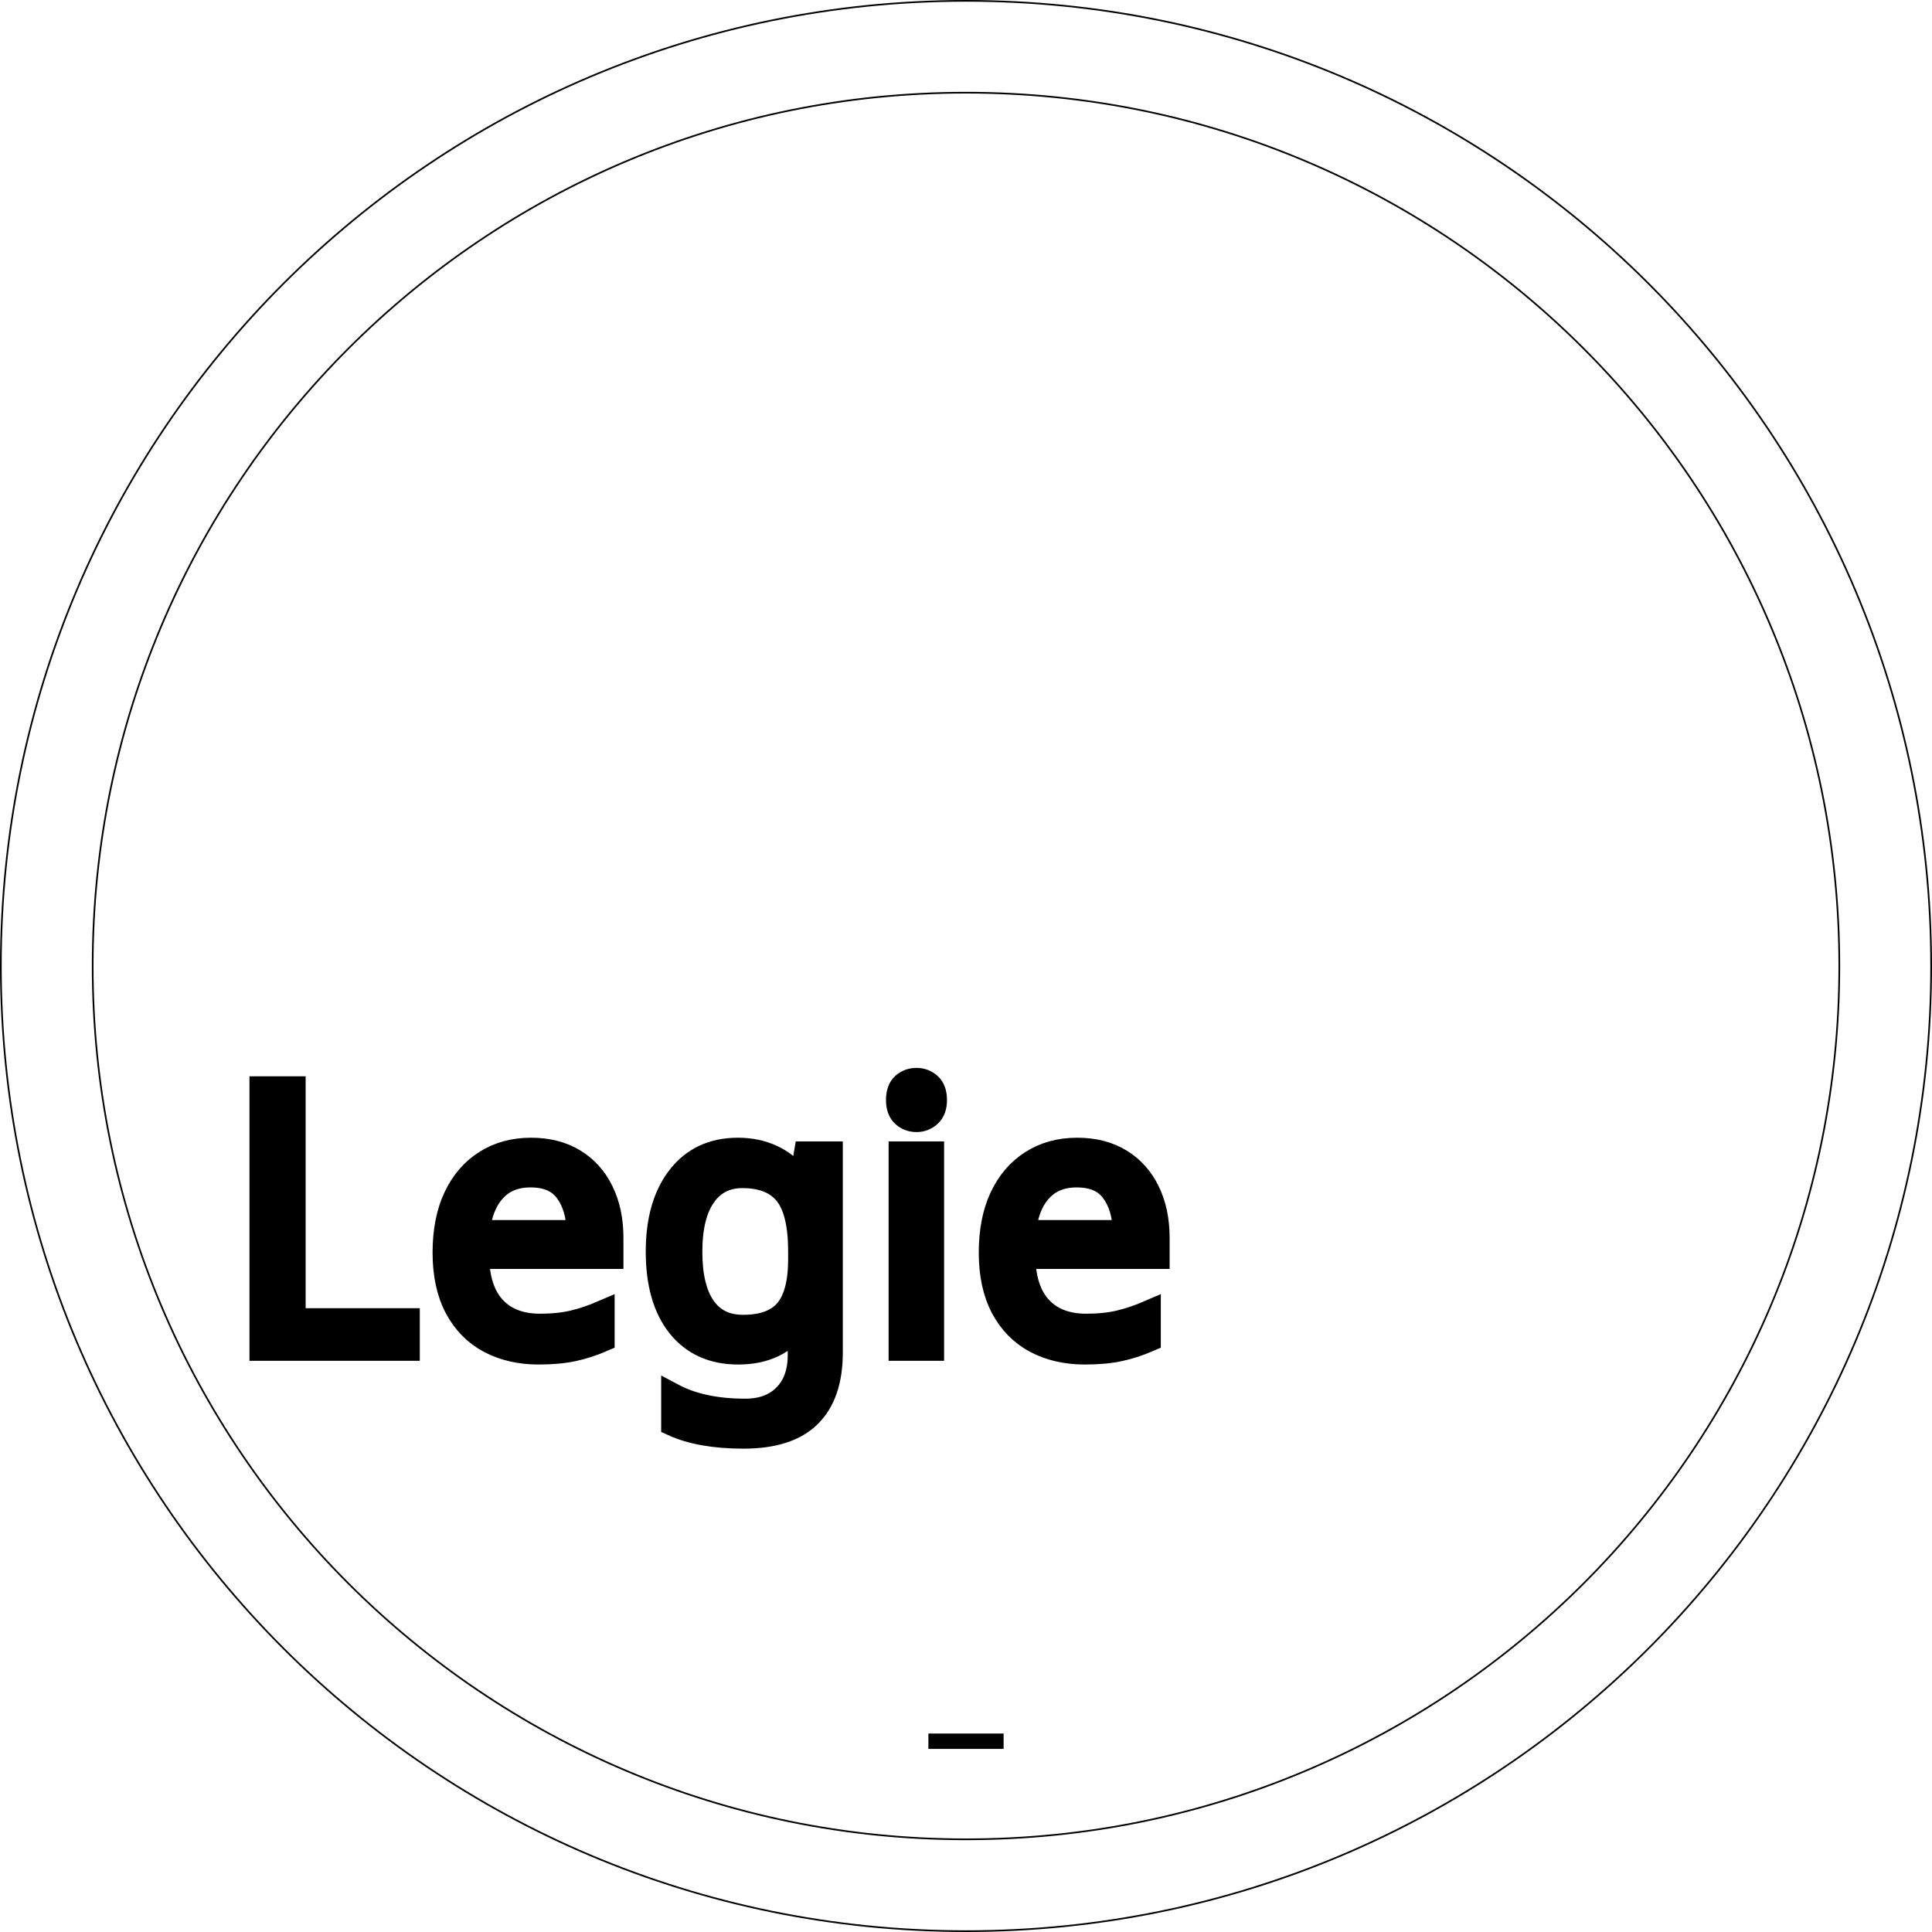
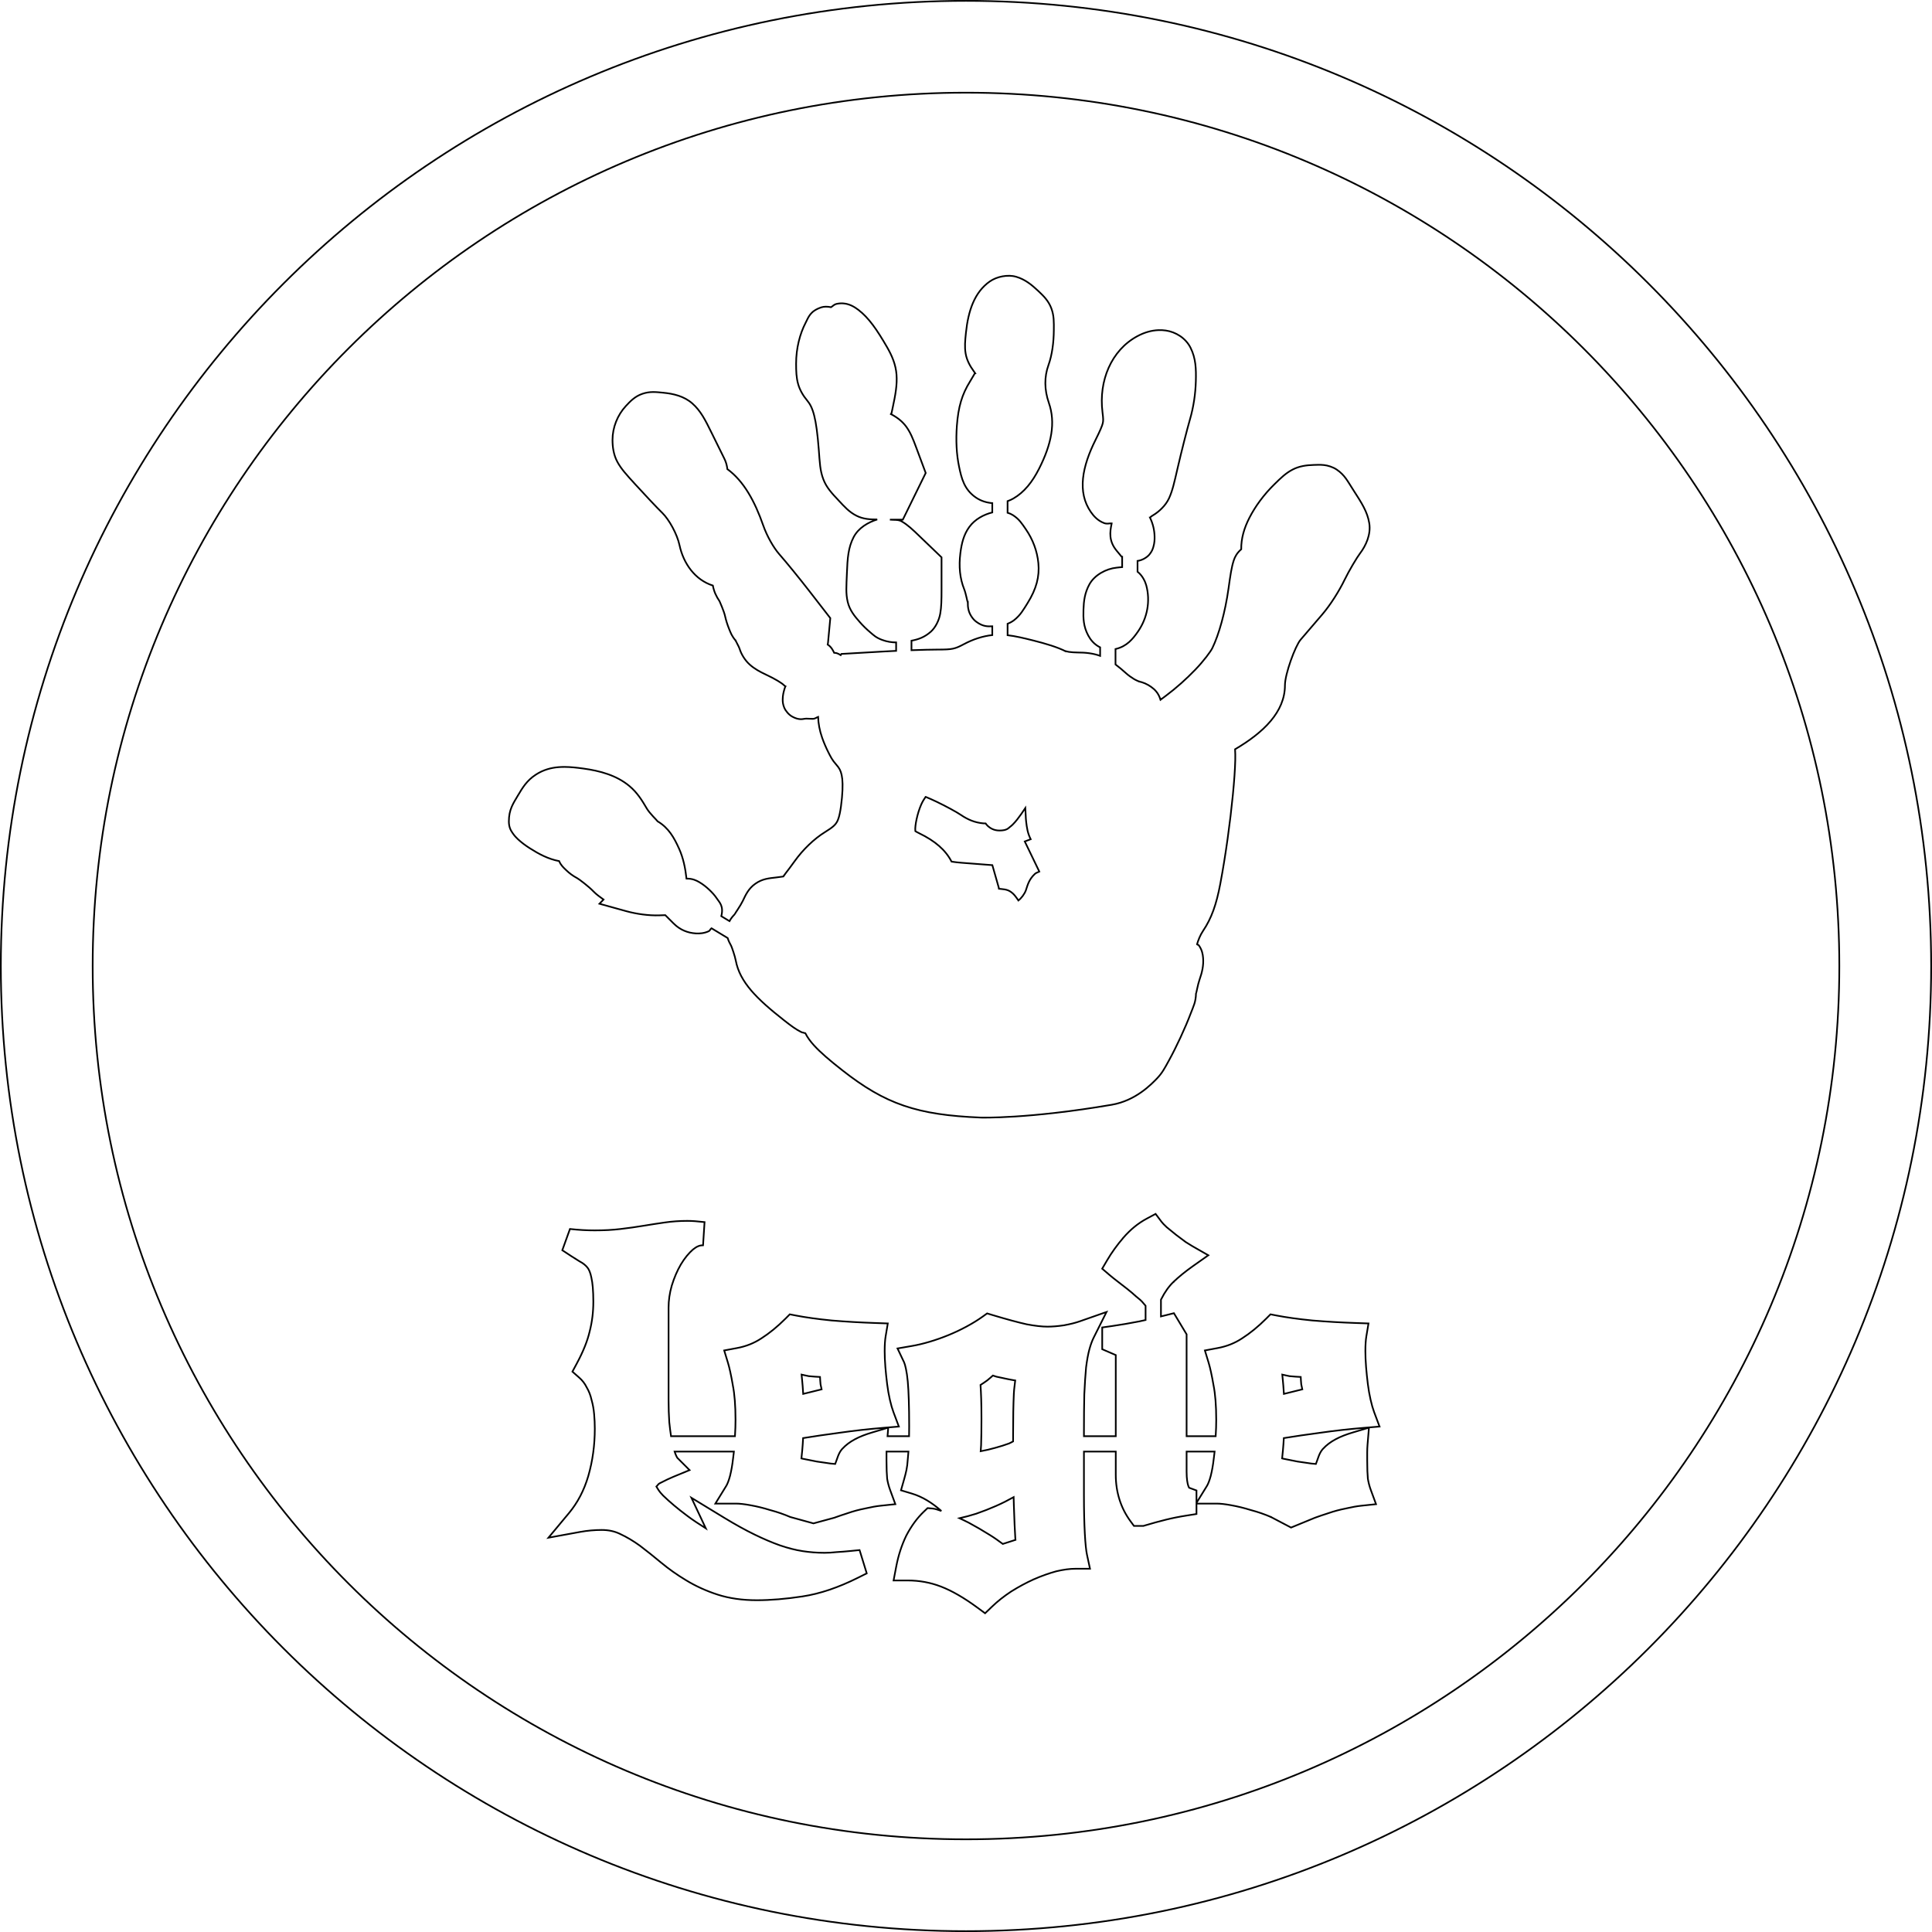
<svg xmlns="http://www.w3.org/2000/svg" version="1.2" viewBox="0 0 219.213 219.213" width="58mm" height="58mm" id="svg1" xml:space="preserve">
  <defs id="defs1">
    <clipPath clipPathUnits="userSpaceOnUse" id="cp1">
      <path d="m 275.5,535.5 c -143.78,0 -260,-116.22 -260,-260 0,-143.78 116.22,-260 260,-260 143.78,0 260,116.22 260,260 0,143.78 -116.22,260 -260,260 z" id="path1" />
    </clipPath>
  </defs>
  <style id="style1">
		tspan { white-space:pre } 
		.s0 { fill: none;stroke: #ff0000;stroke-miterlimit:100 } 
	</style>
  <g id="layer2">
    <g id="layer4" style="display:inline">
      <path id="path2" style="fill:none;stroke:#000000;stroke-width:0.189" d="M 219.118,109.606 A 109.512,109.512 0 0 1 109.606,219.118 109.512,109.512 0 0 1 0.095,109.606 109.512,109.512 0 0 1 109.606,0.095 109.512,109.512 0 0 1 219.118,109.606 Z" />
      <path id="circle2" style="fill:none;stroke:#000000;stroke-width:0.189" d="M 208.697,109.606 A 99.091,99.091 0 0 1 109.606,208.697 99.091,99.091 0 0 1 10.515,109.606 99.091,99.091 0 0 1 109.606,10.515 99.091,99.091 0 0 1 208.697,109.606 Z" />
    </g>
-     <text xml:space="preserve" style="display:inline;font-size:41.522px;font-family:'Didact Gothic';-inkscape-font-specification:'Didact Gothic';text-align:start;letter-spacing:0.769px;writing-mode:lr-tb;direction:ltr;text-anchor:start;fill:#de0000;fill-opacity:0.092;stroke:#000000;stroke-width:2.64;stroke-dasharray:none;stroke-opacity:1" x="25.593" y="153.083" id="text2-9">
-       <tspan id="tspan2-1" x="25.593" y="153.083" style="font-style:normal;font-variant:normal;font-weight:normal;font-stretch:normal;font-family:'New Rocker';-inkscape-font-specification:'New Rocker';letter-spacing:0.769px;fill:#000000;fill-opacity:1;stroke:#000000;stroke-width:2.64;stroke-dasharray:none;stroke-opacity:1">Legie</tspan>
-     </text>
-     <path id="path5" style="display:inline;stroke-width:3.717" d="m 105.339,196.695 h 8.535 v 1.744 h -8.535 z" />
+     <g id="text2-9" style="opacity:1" />
+     <path id="path4" style="baseline-shift:baseline;display:inline;overflow:visible;opacity:1;fill:none;stroke:#000000;stroke-width:0.189;stroke-dasharray:none;stroke-opacity:1;enable-background:accumulate;stop-color:#000000;stop-opacity:1" d="m 114.541,31.291 c -0.269,-0.007 -0.541,0.017 -0.807,0.066 -0.531,0.099 -1.036,0.304 -1.428,0.578 -1.727,1.21 -2.443,3.296 -2.707,5.824 -0.096,0.921 -0.162,1.595 -0.033,2.359 0.129,0.764 0.518,1.451 0.896,1.963 0.109,0.148 0.123,0.174 0.174,0.25 -0.03,0.002 -0.126,0.233 -0.566,0.941 -0.924,1.486 -1.337,2.89 -1.498,5.02 -0.127,1.673 -0.041,3.26 0.242,4.629 0.283,1.369 0.587,2.602 1.889,3.514 0.555,0.388 1.214,0.6 1.885,0.652 v 1.055 c -0.962,0.241 -1.966,0.769 -2.605,1.645 -0.64,0.877 -0.877,1.873 -1.016,2.982 -0.187,1.496 -0.064,2.842 0.436,4.09 0.194,0.485 0.367,1.456 0.402,1.518 h 0.002 0.002 v -0.002 -0.002 l 0.002,-0.002 c -1.2e-4,0.241 -0.002,0.508 0.1,0.893 0.103,0.393 0.41,0.95 0.855,1.279 0.777,0.575 1.324,0.537 1.822,0.518 v 0.998 c -1.099,0.119 -2.184,0.48 -3.201,1.021 -1.054,0.561 -1.323,0.622 -2.984,0.623 -0.713,4.77e-4 -1.802,0.028 -2.982,0.072 v -1.078 c 0.746,-0.142 1.462,-0.372 2.195,-1.023 0.544,-0.484 0.942,-1.321 1.07,-2.062 0.129,-0.741 0.145,-1.537 0.145,-2.719 v -3.656 l -2.465,-2.367 c -0.823,-0.791 -1.355,-1.305 -2.064,-1.715 -0.386,-0.223 -0.85,-0.145 -1.328,-0.193 h 1.465 l 1.377,-2.811 1.219,-2.484 -1.094,-2.936 c -0.356,-0.957 -0.638,-1.663 -1.123,-2.33 -0.485,-0.667 -1.191,-1.155 -1.824,-1.459 l 0.135,0.064 0.145,-0.676 c 0.335,-1.563 0.534,-2.682 0.449,-3.824 -0.084,-1.142 -0.515,-2.151 -1.074,-3.117 -1.136,-1.963 -2.067,-3.32 -3.244,-4.223 -0.441,-0.338 -1.013,-0.692 -1.734,-0.742 -0.24,-0.017 -0.497,-2.55e-4 -0.771,0.062 -0.256,0.059 -0.402,0.246 -0.607,0.371 -0.395,-0.081 -0.804,-0.086 -1.111,0.018 -1.268,0.429 -1.439,1.108 -1.766,1.734 -0.653,1.254 -1.086,2.887 -1.086,4.654 0,0.871 0.026,1.57 0.223,2.291 0.197,0.721 0.6,1.372 1.023,1.875 0.661,0.786 1.045,1.935 1.326,5.588 0.115,1.492 0.142,2.367 0.508,3.34 0.366,0.973 0.977,1.607 1.725,2.406 0.716,0.765 1.21,1.327 2.037,1.75 0.792,0.405 1.586,0.425 2.361,0.428 -1.035,0.323 -2.128,0.951 -2.68,2.012 -0.611,1.174 -0.694,2.396 -0.76,4.09 -0.057,1.474 -0.137,2.281 0.09,3.248 0.226,0.967 0.811,1.654 1.363,2.283 0.374,0.426 0.779,0.819 1.18,1.158 0.401,0.339 0.657,0.612 1.367,0.875 0.56,0.207 1.081,0.283 1.586,0.285 v 0.957 c -0.494,0.023 -0.981,0.048 -1.439,0.074 l -4.771,0.275 -0.08,0.135 c -0.387,-0.251 -0.575,-0.252 -0.742,-0.262 -0.158,-0.332 -0.33,-0.673 -0.742,-0.943 0.006,-0.06 0.035,-0.108 0.041,-0.168 l 0.264,-2.824 -2.406,-3.104 c -1.099,-1.418 -2.575,-3.231 -3.389,-4.156 -0.625,-0.711 -1.386,-2.03 -1.811,-3.246 -0.953,-2.73 -2.203,-5.038 -4.08,-6.408 -0.009,-0.049 -0.009,-0.113 -0.016,-0.16 C 82.447,52.677 82.338,52.335 82.156,51.977 82.014,51.696 81.359,50.373 80.748,49.125 80.022,47.643 79.5,46.612 78.557,45.779 77.613,44.947 76.407,44.67 75.25,44.559 c -0.405,-0.039 -0.78,-0.082 -1.162,-0.078 -0.382,0.004 -0.77,0.054 -1.199,0.201 -0.859,0.295 -1.375,0.851 -1.875,1.387 -0.956,1.024 -1.516,2.445 -1.516,3.846 0,0.762 0.111,1.694 0.561,2.51 0.449,0.815 1.04,1.453 1.99,2.494 1.151,1.261 2.476,2.669 3.1,3.279 0.779,0.763 1.686,2.416 1.949,3.652 0.452,2.12 1.784,3.955 3.785,4.59 0.132,0.688 0.376,1.213 0.76,1.779 0.005,0.008 0.494,1.103 0.617,1.652 0.116,0.518 0.276,1.019 0.463,1.482 0.187,0.463 0.314,0.832 0.766,1.352 -0.004,-0.004 -0.009,-0.009 -0.012,-0.012 l -0.002,-0.002 h -0.002 v -0.002 h -0.002 v 0.002 0.002 0.002 c 0.012,0.06 0.368,0.664 0.441,0.904 0.197,0.64 0.617,1.325 1.158,1.809 0.541,0.484 1.14,0.809 1.863,1.148 1.035,0.485 1.785,0.95 2.027,1.199 0.114,0.117 0.163,0.116 0.172,0.117 v 0.002 c -0.006,0.007 -0.042,0.037 -0.088,0.189 -0.134,0.446 -0.232,0.798 -0.236,1.301 -0.002,0.251 0.019,0.561 0.178,0.938 0.159,0.376 0.514,0.791 0.896,1.004 0.766,0.427 1.216,0.272 1.412,0.25 0.107,-0.012 0.161,-0.016 0.17,-0.018 2.97e-4,7.2e-5 0.008,-9e-5 0.008,0 l 0.695,0.025 c 0.319,0.012 0.431,-0.14 0.658,-0.223 0.029,0.758 0.165,1.528 0.457,2.363 0.198,0.564 0.442,1.127 0.697,1.635 0.256,0.508 0.45,0.908 0.879,1.387 0.38,0.425 0.526,0.697 0.641,1.219 0.114,0.521 0.147,1.335 0.033,2.57 -0.139,1.517 -0.33,2.291 -0.533,2.678 -0.203,0.386 -0.463,0.649 -1.367,1.205 -1.287,0.792 -2.553,2.038 -3.463,3.309 -0.892,1.245 -1.328,1.748 -1.328,1.754 -0.099,0.02 -0.368,0.053 -0.809,0.104 -0.78,0.09 -1.532,0.145 -2.324,0.705 -0.792,0.56 -1.093,1.256 -1.43,1.957 -0.268,0.558 -0.877,1.406 -0.904,1.488 v 0.002 0.002 0.002 h 0.002 l 0.002,-0.002 c 0.002,-8.7e-4 0.005,-0.002 0.008,-0.004 -0.181,0.182 -0.425,0.447 -0.615,0.801 l -0.93,-0.562 c 0.297,-1.136 -0.216,-1.575 -0.471,-1.959 -0.27,-0.408 -0.574,-0.738 -0.908,-1.051 -0.334,-0.313 -0.688,-0.597 -1.104,-0.842 -0.336,-0.198 -0.761,-0.418 -1.465,-0.41 -0.128,-1.169 -0.366,-2.341 -0.838,-3.387 -0.562,-1.244 -1.174,-2.362 -2.439,-3.113 v -0.002 l -0.002,-0.002 v -0.002 c -0.042,-0.074 -0.911,-0.913 -1.209,-1.422 -0.577,-0.984 -1.102,-1.832 -1.994,-2.578 -1.449,-1.211 -3.329,-1.724 -5.229,-1.984 -0.712,-0.098 -1.413,-0.178 -2.1,-0.182 -0.229,-0.001 -0.456,0.006 -0.682,0.023 -0.902,0.071 -1.775,0.311 -2.615,0.861 -1.009,0.661 -1.492,1.463 -2.018,2.354 -0.525,0.891 -1.029,1.587 -1.029,2.943 0,0.711 0.255,1.074 0.445,1.352 0.19,0.278 0.381,0.477 0.584,0.668 0.405,0.382 0.862,0.715 1.363,1.035 1.003,0.641 2.077,1.217 3.303,1.447 h 0.002 l 0.002,0.002 h 0.002 c 0.218,0.497 0.503,0.738 0.789,1.016 0.367,0.356 0.779,0.664 1.266,0.922 0.214,0.113 1.335,0.966 1.832,1.492 0.344,0.364 0.756,0.64 1.154,0.932 l -0.461,0.477 3.029,0.84 c 1.172,0.324 2.558,0.515 3.736,0.477 l 0.701,-0.023 0.939,0.939 c 0.735,0.735 1.604,1.076 2.521,1.133 0.459,0.028 0.95,-0.011 1.48,-0.252 0.12,-0.054 0.182,-0.251 0.303,-0.334 h 0.002 l 1.834,1.111 c 0.101,0.354 0.264,0.624 0.398,0.883 0.07,0.136 0.429,1.171 0.523,1.676 0.458,2.443 2.377,4.34 5.475,6.773 0.779,0.612 1.324,1.025 1.957,1.338 0.12,0.059 0.319,0.075 0.459,0.127 0.249,0.495 0.59,0.949 0.982,1.379 0.749,0.822 1.77,1.693 3.213,2.826 4.908,3.852 8.488,5.073 15.691,5.367 l 0.008,0.002 h 0.01 c 0,0 5.426,0.161 14.865,-1.455 2.708,-0.464 4.48,-2.309 5.139,-2.992 0.584,-0.605 0.884,-1.188 1.324,-1.986 0.44,-0.799 0.91,-1.736 1.348,-2.682 0.438,-0.946 0.844,-1.893 1.154,-2.717 0.31,-0.823 0.576,-1.267 0.594,-2.289 -2.5e-4,0.017 7.9e-4,0.029 0.002,0.035 v 0.002 l 0.002,0.002 h 0.002 l 0.002,-0.002 c 0.035,-0.052 0.198,-1.015 0.389,-1.555 0.301,-0.852 0.477,-1.624 0.408,-2.479 -0.034,-0.427 -0.119,-0.912 -0.492,-1.436 -0.04,-0.056 -0.15,-0.048 -0.199,-0.102 0.125,-0.433 0.355,-1.039 0.682,-1.523 0.968,-1.434 1.516,-3.001 1.961,-5.354 0.611,-3.232 1.123,-7.004 1.424,-10.076 0.15,-1.536 0.248,-2.892 0.273,-3.951 0.011,-0.467 0.002,-0.855 -0.021,-1.229 3.228,-1.903 5.658,-4.233 5.658,-7.262 0,-1.281 1.166,-4.456 1.773,-5.166 0.632,-0.739 1.736,-2.028 2.449,-2.857 0.91,-1.059 1.914,-2.636 2.561,-3.973 0.488,-1.009 1.4,-2.527 1.725,-2.953 0.673,-0.882 1.272,-2.162 1.057,-3.455 -0.215,-1.293 -0.859,-2.283 -1.816,-3.764 -0.655,-1.012 -0.951,-1.669 -1.854,-2.291 -0.451,-0.311 -1.032,-0.483 -1.475,-0.529 -0.442,-0.046 -0.784,-0.025 -1.174,-0.012 -0.771,0.025 -1.604,0.122 -2.379,0.527 -0.775,0.405 -1.326,0.942 -2.086,1.689 -1.181,1.162 -2.144,2.473 -2.822,3.799 -0.591,1.156 -0.933,2.322 -0.92,3.553 -0.496,0.43 -0.715,0.87 -0.836,1.23 -0.269,0.805 -0.389,1.684 -0.602,3.203 -0.384,2.739 -1.095,5.254 -1.84,6.783 -0.187,0.385 -0.949,1.422 -1.93,2.445 -0.98,1.023 -2.192,2.109 -3.342,2.963 -0.48,0.357 -0.418,0.325 -0.539,0.406 -0.021,-0.021 -0.044,-0.036 -0.061,-0.055 -0.002,-0.003 -0.006,-0.006 -0.008,-0.008 h -0.002 v -0.002 h -0.002 v 0.002 h -0.002 v 0.002 0.002 c 9.8e-4,0.018 0.025,0.073 0.033,0.086 v 0.002 c -0.004,0.003 -0.024,0.019 -0.027,0.021 -0.234,-0.789 -0.664,-1.183 -1.076,-1.475 -0.429,-0.304 -0.896,-0.512 -1.443,-0.621 0.022,0.004 0.038,0.007 0.045,0.008 l 0.002,-0.002 h 0.002 v -0.002 h -0.002 l -0.002,-0.002 c -0.035,-0.021 -0.282,-0.111 -0.51,-0.246 -0.303,-0.181 -0.654,-0.433 -0.893,-0.646 -0.435,-0.389 -0.833,-0.73 -1.229,-1.025 v -1.75 c 0.029,-0.006 0.058,-0.012 0.086,-0.02 1.191,-0.304 1.846,-1.072 2.465,-1.965 1.068,-1.542 1.419,-3.449 0.941,-5.23 -0.108,-0.402 -0.412,-1.104 -0.992,-1.559 v -1.223 c 0.571,-0.076 1.095,-0.424 1.348,-0.729 0.285,-0.344 0.378,-0.624 0.447,-0.859 0.138,-0.471 0.146,-0.827 0.137,-1.203 -0.017,-0.685 -0.165,-1.378 -0.516,-2.121 h 0.002 v -0.002 c 0.013,-0.014 0.058,-0.099 0.379,-0.289 0.593,-0.352 1.391,-1.055 1.783,-1.918 0.392,-0.863 0.593,-1.788 0.967,-3.41 0.435,-1.89 1.087,-4.447 1.402,-5.531 0.411,-1.412 0.627,-2.925 0.666,-4.32 0.039,-1.396 0.004,-2.603 -0.604,-3.811 -0.56,-1.114 -1.7,-1.79 -2.799,-1.949 -0.275,-0.04 -0.55,-0.055 -0.824,-0.045 -0.823,0.029 -1.639,0.273 -2.406,0.686 -2.968,1.597 -4.402,5.074 -3.959,8.621 0.097,0.773 0.097,0.977 0.031,1.26 -0.065,0.283 -0.287,0.825 -0.82,1.891 -1.494,2.985 -2.115,5.919 -0.523,8.191 0.304,0.434 0.763,0.97 1.492,1.244 0.327,0.123 0.567,0.025 0.863,0.031 v 0.002 0.002 c 7e-5,0.003 -4e-5,0.007 0,0.01 v 0.002 c -0.219,0.996 -0.333,2.008 0.572,3.1 l 0.561,0.674 h 0.057 v 1.176 c -0.222,0.011 -0.431,0.043 -0.643,0.064 -1.167,0.12 -2.481,0.82 -3.07,1.883 -0.537,0.969 -0.648,1.91 -0.678,2.887 -0.03,0.977 -0.011,1.894 0.539,2.922 0.258,0.481 0.646,0.967 1.236,1.287 0.038,0.02 0.076,0.04 0.115,0.059 v 0.967 c -0.82,-0.297 -1.676,-0.381 -2.553,-0.381 -0.324,0 -0.705,-0.029 -0.996,-0.07 -0.191,-0.027 -0.388,-0.099 -0.41,-0.1 h -0.002 v 0.002 h 0.002 l 0.002,0.002 c 0.012,0.009 0.053,0.031 0.135,0.072 -1.022,-0.524 -2.358,-0.914 -3.787,-1.275 -1.037,-0.262 -1.999,-0.49 -2.891,-0.594 v -1.297 c 0.266,-0.103 0.525,-0.241 0.754,-0.422 0.691,-0.548 1.023,-1.132 1.525,-1.941 0.987,-1.588 1.36,-2.989 1.213,-4.518 -0.132,-1.375 -0.633,-2.705 -1.428,-3.852 -0.436,-0.629 -0.737,-1.132 -1.467,-1.598 -0.183,-0.117 -0.387,-0.204 -0.598,-0.266 v -1.316 c 0.228,-0.079 0.447,-0.178 0.65,-0.295 1.248,-0.716 2.166,-1.892 2.92,-3.379 1.432,-2.824 1.896,-5.231 1.113,-7.479 -0.523,-1.503 -0.521,-2.958 -0.045,-4.279 0.425,-1.181 0.598,-2.611 0.609,-3.939 0.007,-0.942 0.031,-1.662 -0.281,-2.504 -0.313,-0.842 -0.875,-1.398 -1.441,-1.932 -0.801,-0.755 -1.534,-1.349 -2.533,-1.646 -0.25,-0.074 -0.515,-0.114 -0.783,-0.121 z m -9.514,59.123 c 0.357,0.147 0.786,0.336 1.26,0.562 1.06,0.507 2.27,1.168 2.732,1.484 0.831,0.568 1.642,0.882 2.545,0.961 0.08,0.007 0.185,9.9e-5 0.271,0.008 0.073,0.099 0.127,0.19 0.277,0.32 0.224,0.194 0.637,0.486 1.285,0.486 0.87,0 1.019,-0.278 1.184,-0.398 0.165,-0.12 0.258,-0.211 0.35,-0.303 0.183,-0.183 0.334,-0.363 0.5,-0.572 0.282,-0.354 0.596,-0.81 0.91,-1.283 0.036,0.525 0.036,1.102 0.086,1.516 0.091,0.755 0.164,1.321 0.52,2.027 l -0.672,0.254 1.652,3.422 c -0.17,0.091 -0.36,0.121 -0.506,0.26 -0.677,0.641 -0.803,1.214 -1.018,1.85 -0.141,0.418 -0.559,0.959 -0.844,1.152 l -0.002,0.002 h -0.002 l -0.002,0.002 h -0.002 -0.002 l -0.002,0.002 c -0.252,-0.364 -0.485,-0.742 -0.934,-1.025 -0.397,-0.251 -0.84,-0.247 -1.275,-0.299 -0.005,-0.012 -0.009,-0.02 -0.01,-0.023 v -0.002 h 0.002 c 0.002,0.002 0.008,0.007 0.012,0.01 l 0.002,0.002 h 0.002 0.002 v -0.002 h 0.002 v -0.002 -0.002 c 4.8e-4,-0.009 -0.003,-0.029 -0.014,-0.066 l -0.74,-2.594 -3.469,-0.268 c -0.823,-0.064 -1.115,-0.135 -1.162,-0.137 -0.684,-1.318 -1.854,-2.331 -3.662,-3.209 -0.212,-0.103 -0.354,-0.186 -0.441,-0.24 -0.002,-0.024 -0.005,-0.051 -0.008,-0.082 -0.05,-0.526 0.218,-1.916 0.666,-2.93 0.173,-0.392 0.349,-0.651 0.506,-0.883 z" />
+     <path id="path6" style="opacity:1;font-size:41.522px;font-family:'New Rocker';-inkscape-font-specification:'New Rocker';letter-spacing:0.769px;baseline-shift:baseline;white-space:pre;display:inline;overflow:visible;enable-background:accumulate;stop-color:#000000;stop-opacity:1;fill:none;stroke:#000000;stroke-opacity:1;stroke-width:0.189;stroke-dasharray:none" d="M 131.119 137.734 L 130.121 138.268 C 129.133 138.795 128.243 139.528 127.459 140.438 L 127.457 140.439 L 127.457 140.441 C 126.746 141.271 126.131 142.123 125.617 143 L 125.059 143.951 L 125.896 144.668 C 126.122 144.861 126.411 145.092 126.781 145.377 C 127.137 145.651 127.508 145.938 127.893 146.24 C 128.256 146.526 128.589 146.81 128.895 147.09 L 128.938 147.127 L 128.982 147.162 C 129.302 147.408 129.513 147.61 129.574 147.682 L 129.982 148.158 L 129.982 149.773 C 129.756 149.824 129.523 149.875 129.285 149.928 C 128.169 150.146 127.138 150.322 126.195 150.457 L 125.062 150.619 L 125.062 153.088 L 126.6 153.752 L 126.6 162.957 L 122.988 162.957 L 122.988 162.477 C 122.988 160.835 123.002 159.418 123.029 158.219 C 123.084 157.021 123.153 155.993 123.232 155.139 C 123.337 154.312 123.464 153.625 123.605 153.107 C 123.754 152.564 123.921 152.116 124.094 151.771 L 125.551 148.861 L 122.479 149.936 C 122.018 150.097 121.42 150.248 120.705 150.377 C 120.022 150.477 119.399 150.527 118.846 150.527 C 118.25 150.527 117.453 150.442 116.496 150.262 C 115.554 150.052 114.258 149.703 112.623 149.213 L 112.002 149.025 L 111.477 149.402 C 110.947 149.781 110.343 150.153 109.666 150.518 C 108.987 150.883 108.297 151.21 107.594 151.496 C 106.885 151.785 106.177 152.034 105.473 152.242 C 104.766 152.452 104.123 152.605 103.547 152.705 L 101.836 153.002 L 102.58 154.57 C 102.693 154.808 102.894 155.594 102.998 156.74 C 103.102 157.886 103.158 159.592 103.158 161.812 C 103.158 162.221 103.154 162.603 103.148 162.957 L 100.703 162.957 L 100.783 161.988 L 98.932 162.541 C 97.498 162.968 96.355 163.525 95.549 164.412 L 95.537 164.424 L 95.527 164.438 C 95.124 164.904 94.994 165.533 94.766 166.107 C 94.594 166.092 94.468 166.084 94.275 166.064 C 93.75 165.986 93.212 165.909 92.662 165.83 L 92.645 165.826 C 92.083 165.719 91.548 165.612 91.041 165.506 C 90.994 165.495 90.977 165.485 90.932 165.475 C 90.964 165.156 90.991 164.889 91.029 164.527 C 91.077 164.083 91.093 163.624 91.123 163.172 C 92.447 162.962 93.778 162.757 95.156 162.582 L 95.166 162.58 L 95.176 162.578 C 96.895 162.333 98.585 162.142 100.246 162.006 L 101.988 161.863 L 101.375 160.227 C 101.236 159.857 101.097 159.385 100.969 158.82 C 100.841 158.257 100.736 157.663 100.658 157.039 C 100.578 156.395 100.511 155.75 100.457 155.105 L 100.457 155.1 C 100.404 154.439 100.379 153.838 100.379 153.301 C 100.379 152.602 100.419 152.041 100.484 151.648 L 100.732 150.164 L 99.229 150.111 C 97.624 150.057 96.005 149.964 94.373 149.828 C 94.364 149.827 94.36 149.827 94.352 149.826 C 92.73 149.663 91.372 149.473 90.301 149.264 L 89.611 149.129 L 89.115 149.627 C 88.204 150.538 87.295 151.278 86.391 151.855 L 86.383 151.859 L 86.375 151.865 C 85.555 152.404 84.651 152.765 83.621 152.957 L 82.17 153.227 L 82.6 154.639 C 82.765 155.184 82.954 156.031 83.143 157.135 L 83.145 157.152 L 83.148 157.172 C 83.345 158.153 83.455 159.475 83.455 161.105 C 83.455 161.662 83.435 162.282 83.393 162.957 L 76.137 162.957 C 76.065 162.467 75.999 161.937 75.939 161.367 C 75.887 160.576 75.859 159.741 75.859 158.863 L 75.859 148.359 C 75.859 147.553 75.978 146.726 76.221 145.871 C 76.498 144.967 76.843 144.168 77.254 143.467 L 77.256 143.465 L 77.256 143.463 C 77.69 142.742 78.154 142.186 78.631 141.771 C 79.078 141.406 79.418 141.291 79.771 141.291 L 79.941 138.662 C 79.882 138.654 79.83 138.657 79.771 138.65 C 79.151 138.576 78.55 138.527 77.984 138.527 C 77.121 138.527 76.27 138.587 75.432 138.707 C 74.646 138.819 73.832 138.944 72.992 139.084 C 72.185 139.218 71.321 139.341 70.398 139.449 C 69.517 139.553 68.544 139.605 67.48 139.605 C 67.037 139.605 66.577 139.593 66.104 139.566 L 66.1 139.566 C 65.653 139.54 65.177 139.501 64.67 139.447 L 63.801 141.857 C 64.558 142.362 65.192 142.771 65.713 143.09 L 65.748 143.113 L 65.785 143.133 C 66.172 143.336 66.447 143.565 66.656 143.826 C 66.812 144.021 66.987 144.379 67.098 144.953 L 67.104 144.984 L 67.109 145.014 C 67.232 145.523 67.322 146.448 67.322 147.693 C 67.322 148.862 67.185 149.982 66.908 151.062 L 66.904 151.076 L 66.9 151.092 C 66.659 152.132 66.179 153.345 65.445 154.709 L 64.949 155.631 L 65.734 156.324 C 66.083 156.632 66.347 156.975 66.549 157.379 L 66.566 157.414 L 66.588 157.449 C 66.825 157.859 66.997 158.298 67.107 158.783 L 67.115 158.818 L 67.125 158.854 C 67.267 159.35 67.362 159.874 67.41 160.432 L 67.41 160.434 L 67.412 160.438 C 67.464 161.009 67.488 161.564 67.488 162.104 C 67.488 163.98 67.243 165.762 66.752 167.467 C 66.271 169.109 65.541 170.498 64.557 171.68 L 62.229 174.475 L 65.807 173.822 C 66.646 173.67 67.466 173.596 68.27 173.596 C 69.062 173.596 69.738 173.748 70.354 174.045 L 70.361 174.049 L 70.369 174.053 C 71.116 174.401 71.857 174.841 72.596 175.375 L 72.598 175.377 L 72.6 175.379 L 72.602 175.379 C 73.38 175.97 74.172 176.602 74.98 177.275 C 75.865 178.013 76.821 178.688 77.846 179.303 C 78.933 179.966 80.119 180.506 81.396 180.922 C 82.744 181.361 84.241 181.568 85.875 181.568 C 87.451 181.568 89.175 181.422 91.055 181.137 C 93.052 180.834 95.145 180.119 97.344 179.02 L 98.344 178.52 L 97.531 175.879 L 96.455 175.986 C 95.919 176.04 95.412 176.081 94.936 176.107 L 94.9 176.109 L 94.863 176.113 C 94.41 176.164 93.975 176.188 93.557 176.188 C 92.71 176.188 91.878 176.124 91.061 175.996 C 90.262 175.871 89.41 175.656 88.506 175.346 L 88.504 175.346 C 87.622 175.034 86.66 174.625 85.621 174.119 C 84.587 173.616 83.446 172.986 82.201 172.229 L 78.451 169.945 L 80.082 173.41 C 79.369 172.951 78.651 172.509 77.959 171.977 L 77.951 171.971 L 77.941 171.963 C 76.909 171.195 76.007 170.435 75.229 169.684 C 74.75 169.186 74.65 168.953 74.479 168.67 C 74.599 168.56 74.68 168.386 74.838 168.307 L 74.848 168.303 L 74.859 168.297 C 75.471 167.978 75.993 167.731 76.412 167.559 L 78.242 166.805 L 76.852 165.412 C 76.846 165.395 76.724 165.216 76.613 164.902 C 76.59 164.838 76.568 164.771 76.545 164.701 L 83.275 164.701 C 83.248 164.965 83.215 165.226 83.178 165.486 L 83.176 165.508 L 83.172 165.527 C 83.095 166.219 82.982 166.865 82.832 167.465 L 82.832 167.467 L 82.83 167.469 L 82.83 167.471 C 82.686 168.017 82.521 168.407 82.406 168.594 L 81.168 170.605 L 83.529 170.605 C 83.905 170.605 84.462 170.662 85.158 170.791 L 85.162 170.793 L 85.166 170.793 C 85.884 170.921 86.619 171.102 87.373 171.336 L 87.398 171.344 L 87.424 171.35 C 88.194 171.555 88.937 171.812 89.652 172.119 L 89.654 172.121 L 89.656 172.121 L 89.658 172.123 L 92.299 172.85 L 94.656 172.211 C 95.136 172.04 95.614 171.868 96.125 171.711 L 96.146 171.703 L 96.168 171.695 C 96.831 171.466 97.489 171.29 98.145 171.164 L 98.17 171.158 L 98.193 171.152 C 98.876 170.995 99.451 170.895 99.902 170.848 L 101.59 170.67 L 101.004 169.078 C 100.842 168.639 100.73 168.21 100.66 167.783 C 100.614 167.304 100.586 166.612 100.586 165.715 L 100.586 164.801 C 100.586 164.767 100.586 164.735 100.586 164.701 L 103.078 164.701 C 103.056 165.011 103.03 165.3 103 165.568 L 102.996 165.604 L 102.994 165.637 C 102.97 166.051 102.921 166.433 102.852 166.781 L 102.852 166.783 L 102.852 166.785 C 102.776 167.138 102.687 167.49 102.586 167.844 L 102.229 169.096 L 103.477 169.471 C 104.674 169.83 105.767 170.52 106.812 171.441 C 106.498 171.343 106.159 171.197 105.844 171.168 L 105.246 171.115 L 104.812 171.529 C 104.055 172.254 103.407 173.149 102.855 174.191 L 102.844 174.211 L 102.834 174.232 C 102.308 175.315 101.928 176.493 101.688 177.758 L 101.389 179.326 L 102.984 179.326 C 104.324 179.326 105.579 179.559 106.783 180.025 C 107.995 180.495 109.37 181.279 110.879 182.391 L 111.773 183.049 L 112.576 182.279 C 113.201 181.68 113.921 181.111 114.74 180.572 C 115.573 180.052 116.415 179.597 117.268 179.209 L 117.27 179.209 L 117.271 179.207 L 117.273 179.207 C 118.15 178.821 119.007 178.516 119.844 178.287 C 120.664 178.09 121.4 177.996 122.043 177.996 L 123.676 177.996 L 123.332 176.4 C 123.14 175.504 122.988 173.145 122.988 169.66 L 122.988 164.701 L 126.6 164.701 L 126.6 167.334 C 126.6 169.292 127.16 171.102 128.27 172.604 L 128.664 173.139 L 129.732 173.139 L 129.918 173.082 C 130.73 172.838 131.512 172.624 132.266 172.436 C 132.998 172.253 133.79 172.094 134.641 171.961 L 135.758 171.785 L 135.758 170.605 L 138.072 170.605 C 138.448 170.605 139.003 170.662 139.699 170.791 L 139.705 170.793 L 139.709 170.793 C 140.427 170.921 141.162 171.102 141.916 171.336 L 141.941 171.344 L 141.967 171.35 C 142.737 171.555 143.479 171.812 144.195 172.119 L 144.197 172.119 L 144.197 172.121 L 144.199 172.121 L 144.201 172.123 L 146.49 173.324 L 149.197 172.211 C 149.677 172.04 150.157 171.868 150.668 171.711 L 150.689 171.703 L 150.711 171.695 C 151.374 171.466 152.032 171.29 152.688 171.164 L 152.711 171.158 L 152.734 171.152 C 153.417 170.995 153.994 170.895 154.445 170.848 L 156.131 170.67 L 155.545 169.078 C 155.383 168.639 155.273 168.21 155.203 167.783 C 155.157 167.304 155.129 166.612 155.129 165.715 L 155.129 164.801 C 155.129 164.505 155.141 164.21 155.166 163.914 L 155.326 161.988 L 153.473 162.541 C 152.039 162.968 150.898 163.525 150.092 164.412 L 150.08 164.424 L 150.07 164.438 C 149.667 164.904 149.537 165.533 149.309 166.107 C 149.137 166.092 149.011 166.084 148.818 166.064 C 148.293 165.986 147.755 165.909 147.205 165.83 L 147.188 165.826 C 146.626 165.719 146.091 165.612 145.584 165.506 C 145.536 165.495 145.52 165.483 145.475 165.473 C 145.507 165.155 145.532 164.888 145.57 164.527 C 145.618 164.083 145.636 163.624 145.666 163.172 C 146.99 162.962 148.319 162.757 149.697 162.582 L 149.709 162.58 L 149.719 162.578 C 151.438 162.333 153.128 162.142 154.789 162.006 L 156.529 161.863 L 155.916 160.227 C 155.777 159.857 155.64 159.385 155.512 158.82 C 155.384 158.257 155.279 157.663 155.201 157.039 C 155.121 156.395 155.054 155.75 155 155.105 L 155 155.1 C 154.947 154.439 154.922 153.838 154.922 153.301 C 154.922 152.602 154.962 152.041 155.027 151.648 L 155.275 150.164 L 153.77 150.111 C 152.166 150.057 150.548 149.964 148.916 149.828 C 148.907 149.827 148.903 149.827 148.895 149.826 C 147.273 149.663 145.915 149.473 144.844 149.264 L 144.154 149.129 L 143.658 149.627 C 142.747 150.538 141.836 151.278 140.932 151.855 L 140.926 151.859 L 140.918 151.865 C 140.098 152.404 139.192 152.765 138.162 152.957 L 136.711 153.227 L 137.141 154.639 C 137.306 155.184 137.495 156.031 137.684 157.135 L 137.688 157.152 L 137.691 157.172 C 137.888 158.153 137.998 159.475 137.998 161.105 C 137.998 161.662 137.978 162.281 137.936 162.957 L 134.637 162.957 L 134.637 151.398 L 133.197 149 L 132.25 149.238 C 132.081 149.281 131.906 149.324 131.727 149.367 L 131.727 147.471 L 131.756 147.412 C 132.171 146.582 132.64 145.938 133.148 145.451 L 133.15 145.451 L 133.15 145.449 C 133.756 144.869 134.508 144.257 135.406 143.623 L 137.1 142.428 L 135.301 141.4 C 135.157 141.318 134.879 141.147 134.533 140.926 C 134.187 140.66 133.818 140.384 133.426 140.096 C 133.059 139.807 132.707 139.519 132.367 139.232 C 132.084 138.971 131.884 138.752 131.799 138.639 L 131.119 137.734 z M 90.949 155.965 C 91.223 156.018 91.47 156.096 91.754 156.141 L 91.777 156.145 L 91.799 156.146 C 92.275 156.204 92.631 156.205 93.045 156.234 C 93.067 156.505 93.063 156.782 93.1 157.049 L 93.104 157.078 L 93.109 157.107 C 93.143 157.293 93.188 157.46 93.225 157.641 L 91.133 158.158 C 91.11 157.862 91.103 157.599 91.074 157.287 C 91.05 156.901 90.988 156.397 90.949 155.965 z M 145.492 155.965 C 145.766 156.018 146.013 156.096 146.297 156.141 L 146.32 156.145 L 146.342 156.146 C 146.818 156.204 147.174 156.205 147.588 156.234 C 147.61 156.505 147.606 156.782 147.643 157.049 L 147.646 157.078 L 147.652 157.107 C 147.686 157.293 147.729 157.46 147.766 157.641 L 145.676 158.158 C 145.652 157.848 145.644 157.574 145.613 157.246 C 145.589 156.871 145.53 156.383 145.492 155.965 z M 112.658 156.072 C 112.778 156.11 112.874 156.151 113.002 156.188 L 113.045 156.201 L 114.25 156.459 C 114.573 156.528 114.884 156.581 115.193 156.633 C 115.141 157.131 115.064 157.53 115.035 158.137 C 114.978 159.332 114.951 160.843 114.951 162.684 L 114.951 163.547 C 114.791 163.628 114.691 163.697 114.488 163.783 C 114.012 163.957 113.496 164.122 112.934 164.275 L 112.926 164.277 L 112.918 164.279 C 112.382 164.432 111.833 164.561 111.27 164.664 C 111.283 164.432 111.312 164.213 111.32 163.977 L 111.32 163.975 C 111.349 163.15 111.361 162.156 111.361 160.982 C 111.361 159.144 111.316 158.075 111.254 157.141 C 111.503 156.973 111.741 156.836 112.006 156.633 C 112.26 156.439 112.442 156.258 112.658 156.072 z M 134.637 164.701 L 137.818 164.701 C 137.791 164.965 137.758 165.226 137.721 165.486 L 137.717 165.508 L 137.715 165.527 C 137.638 166.219 137.525 166.865 137.375 167.465 L 137.375 167.467 L 137.373 167.469 L 137.373 167.471 C 137.229 168.017 137.062 168.407 136.947 168.594 L 135.758 170.525 L 135.758 169.115 L 134.916 168.803 C 134.903 168.78 134.877 168.725 134.834 168.609 C 134.733 168.336 134.637 167.78 134.637 167.002 L 134.637 164.701 z M 115.012 169.873 C 115.02 170.138 115.028 170.504 115.035 170.74 C 115.063 171.629 115.091 172.382 115.119 173 C 115.147 173.615 115.175 174.136 115.203 174.564 L 115.205 174.607 L 115.211 174.65 C 115.214 174.675 115.217 174.696 115.221 174.721 L 113.783 175.182 C 113.313 174.838 112.852 174.496 112.281 174.148 L 112.277 174.146 C 111.505 173.66 110.719 173.203 109.918 172.773 C 109.544 172.573 109.216 172.437 108.863 172.266 C 109.485 172.124 110.119 171.959 110.777 171.748 L 110.791 171.742 L 110.807 171.736 C 111.56 171.476 112.298 171.186 113.023 170.867 C 113.712 170.564 114.372 170.23 115.012 169.873 z " />
  </g>
</svg>
